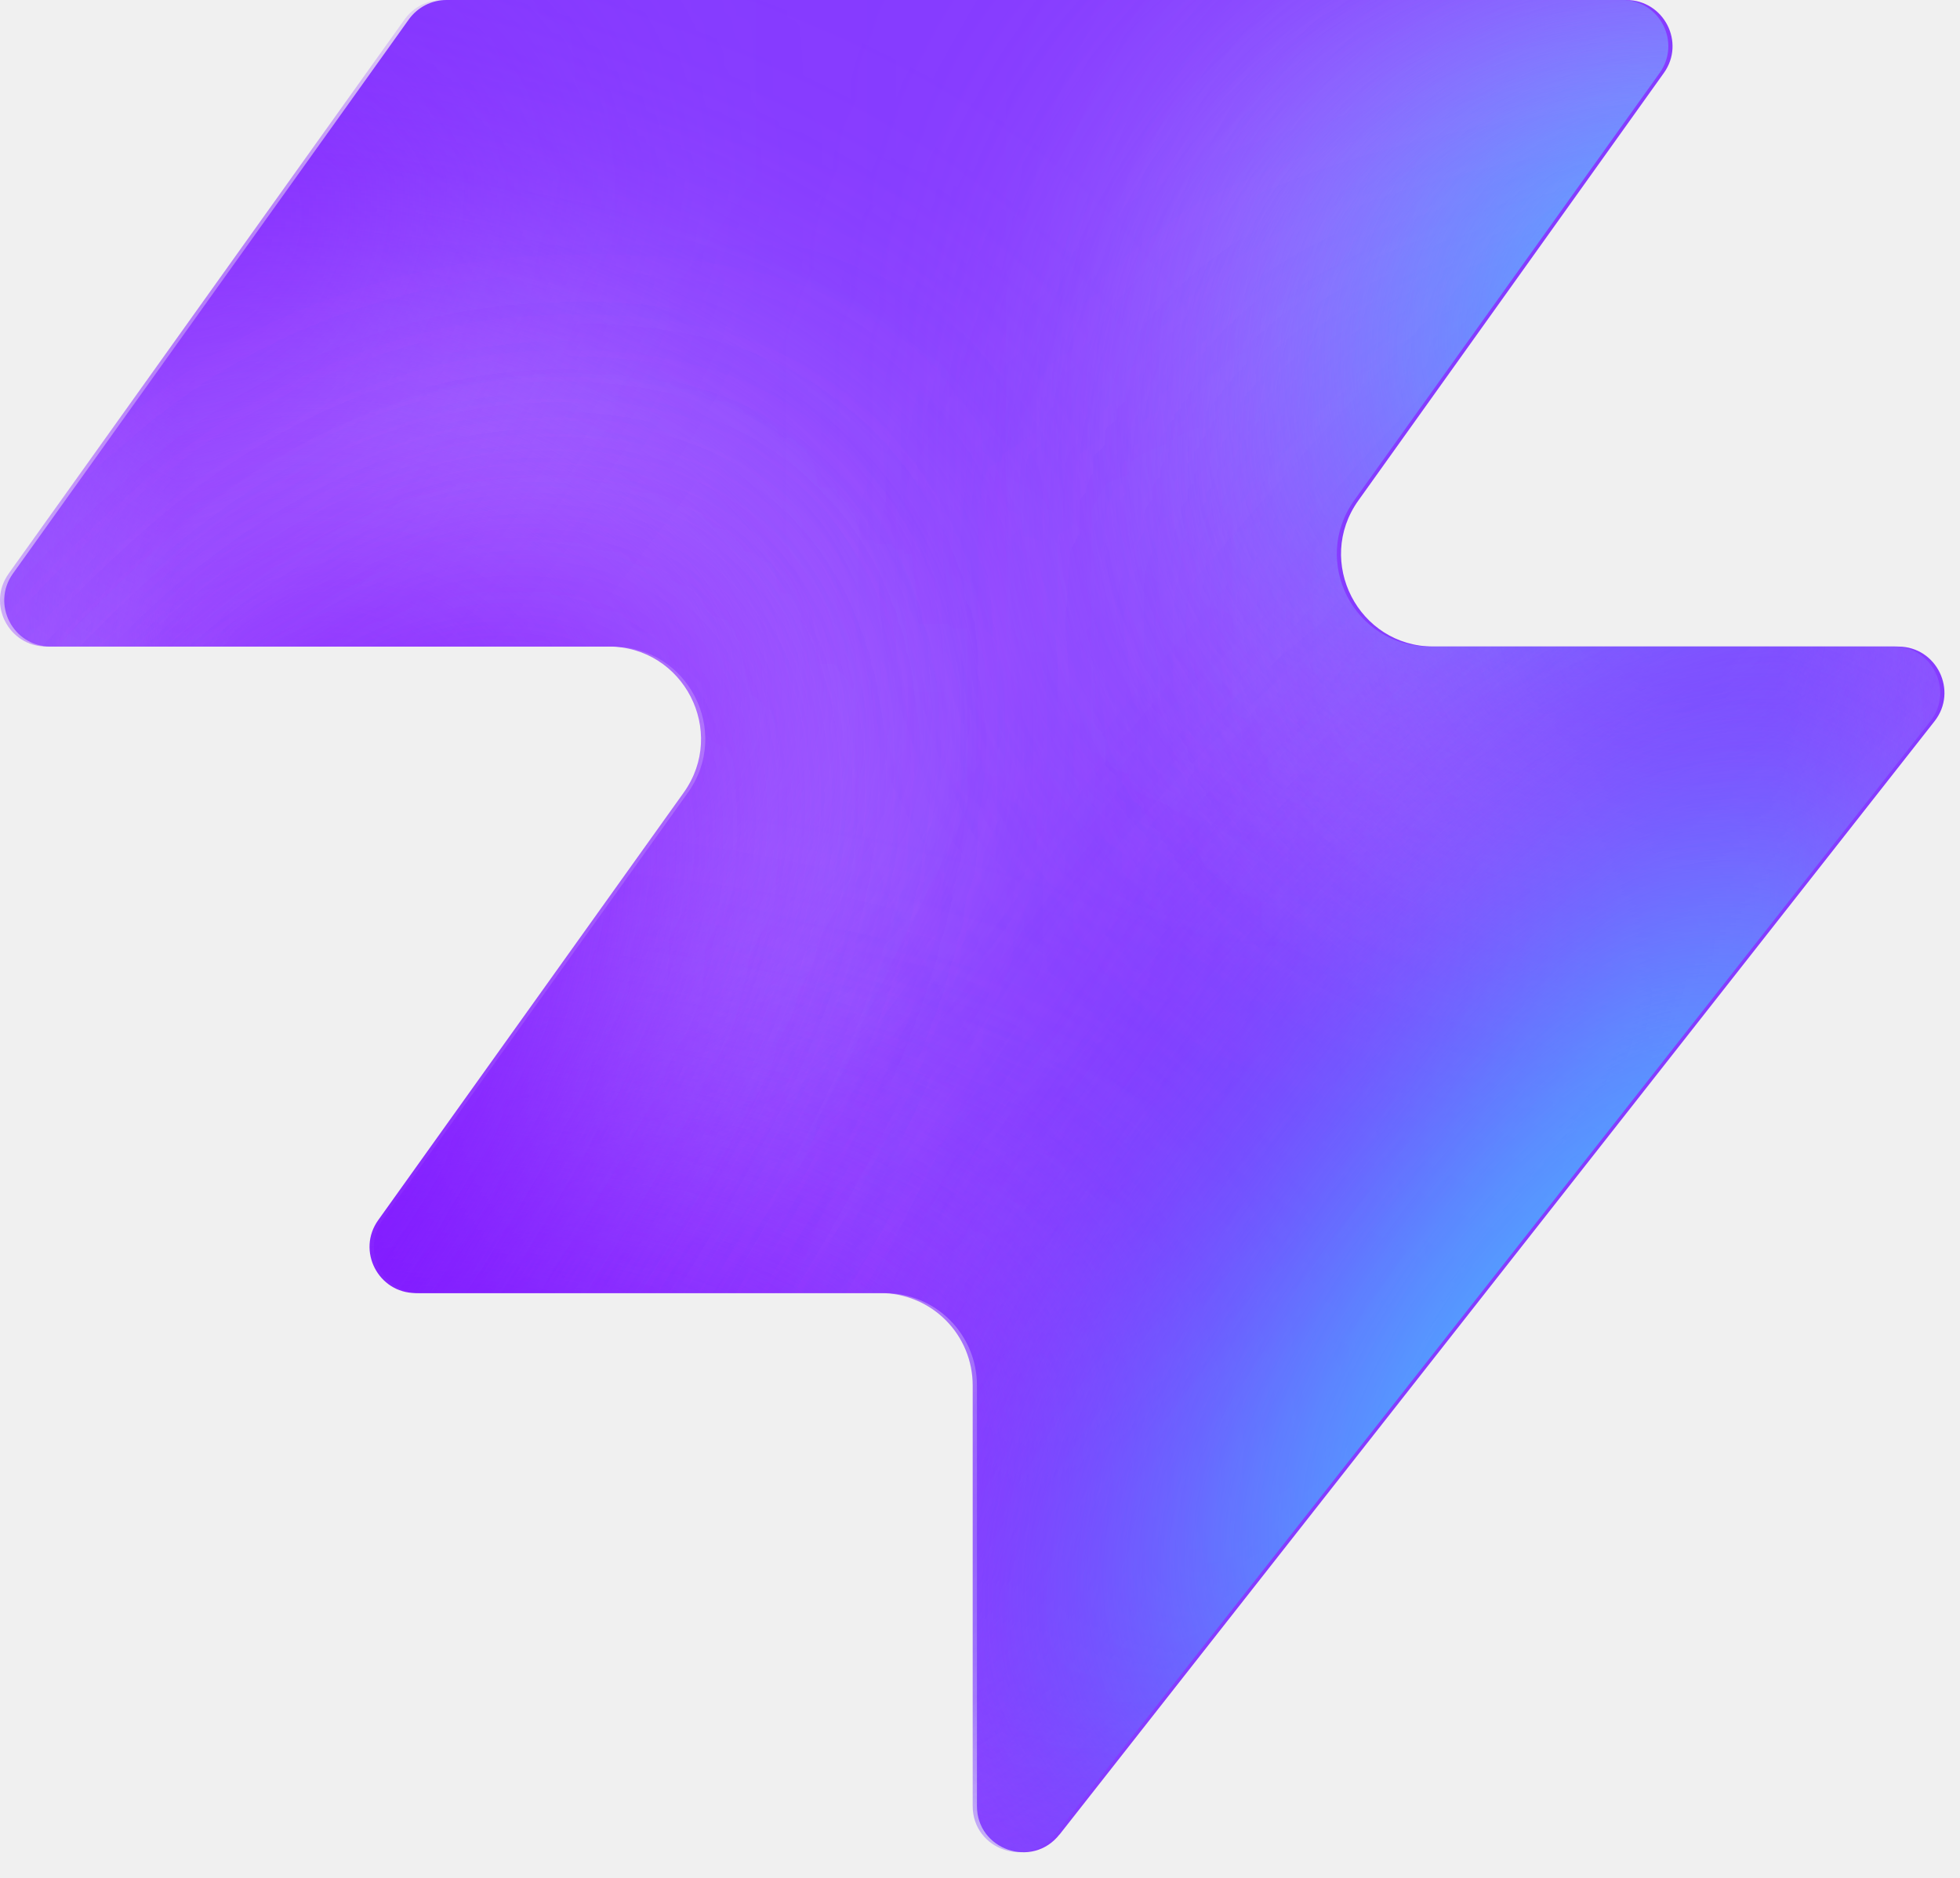
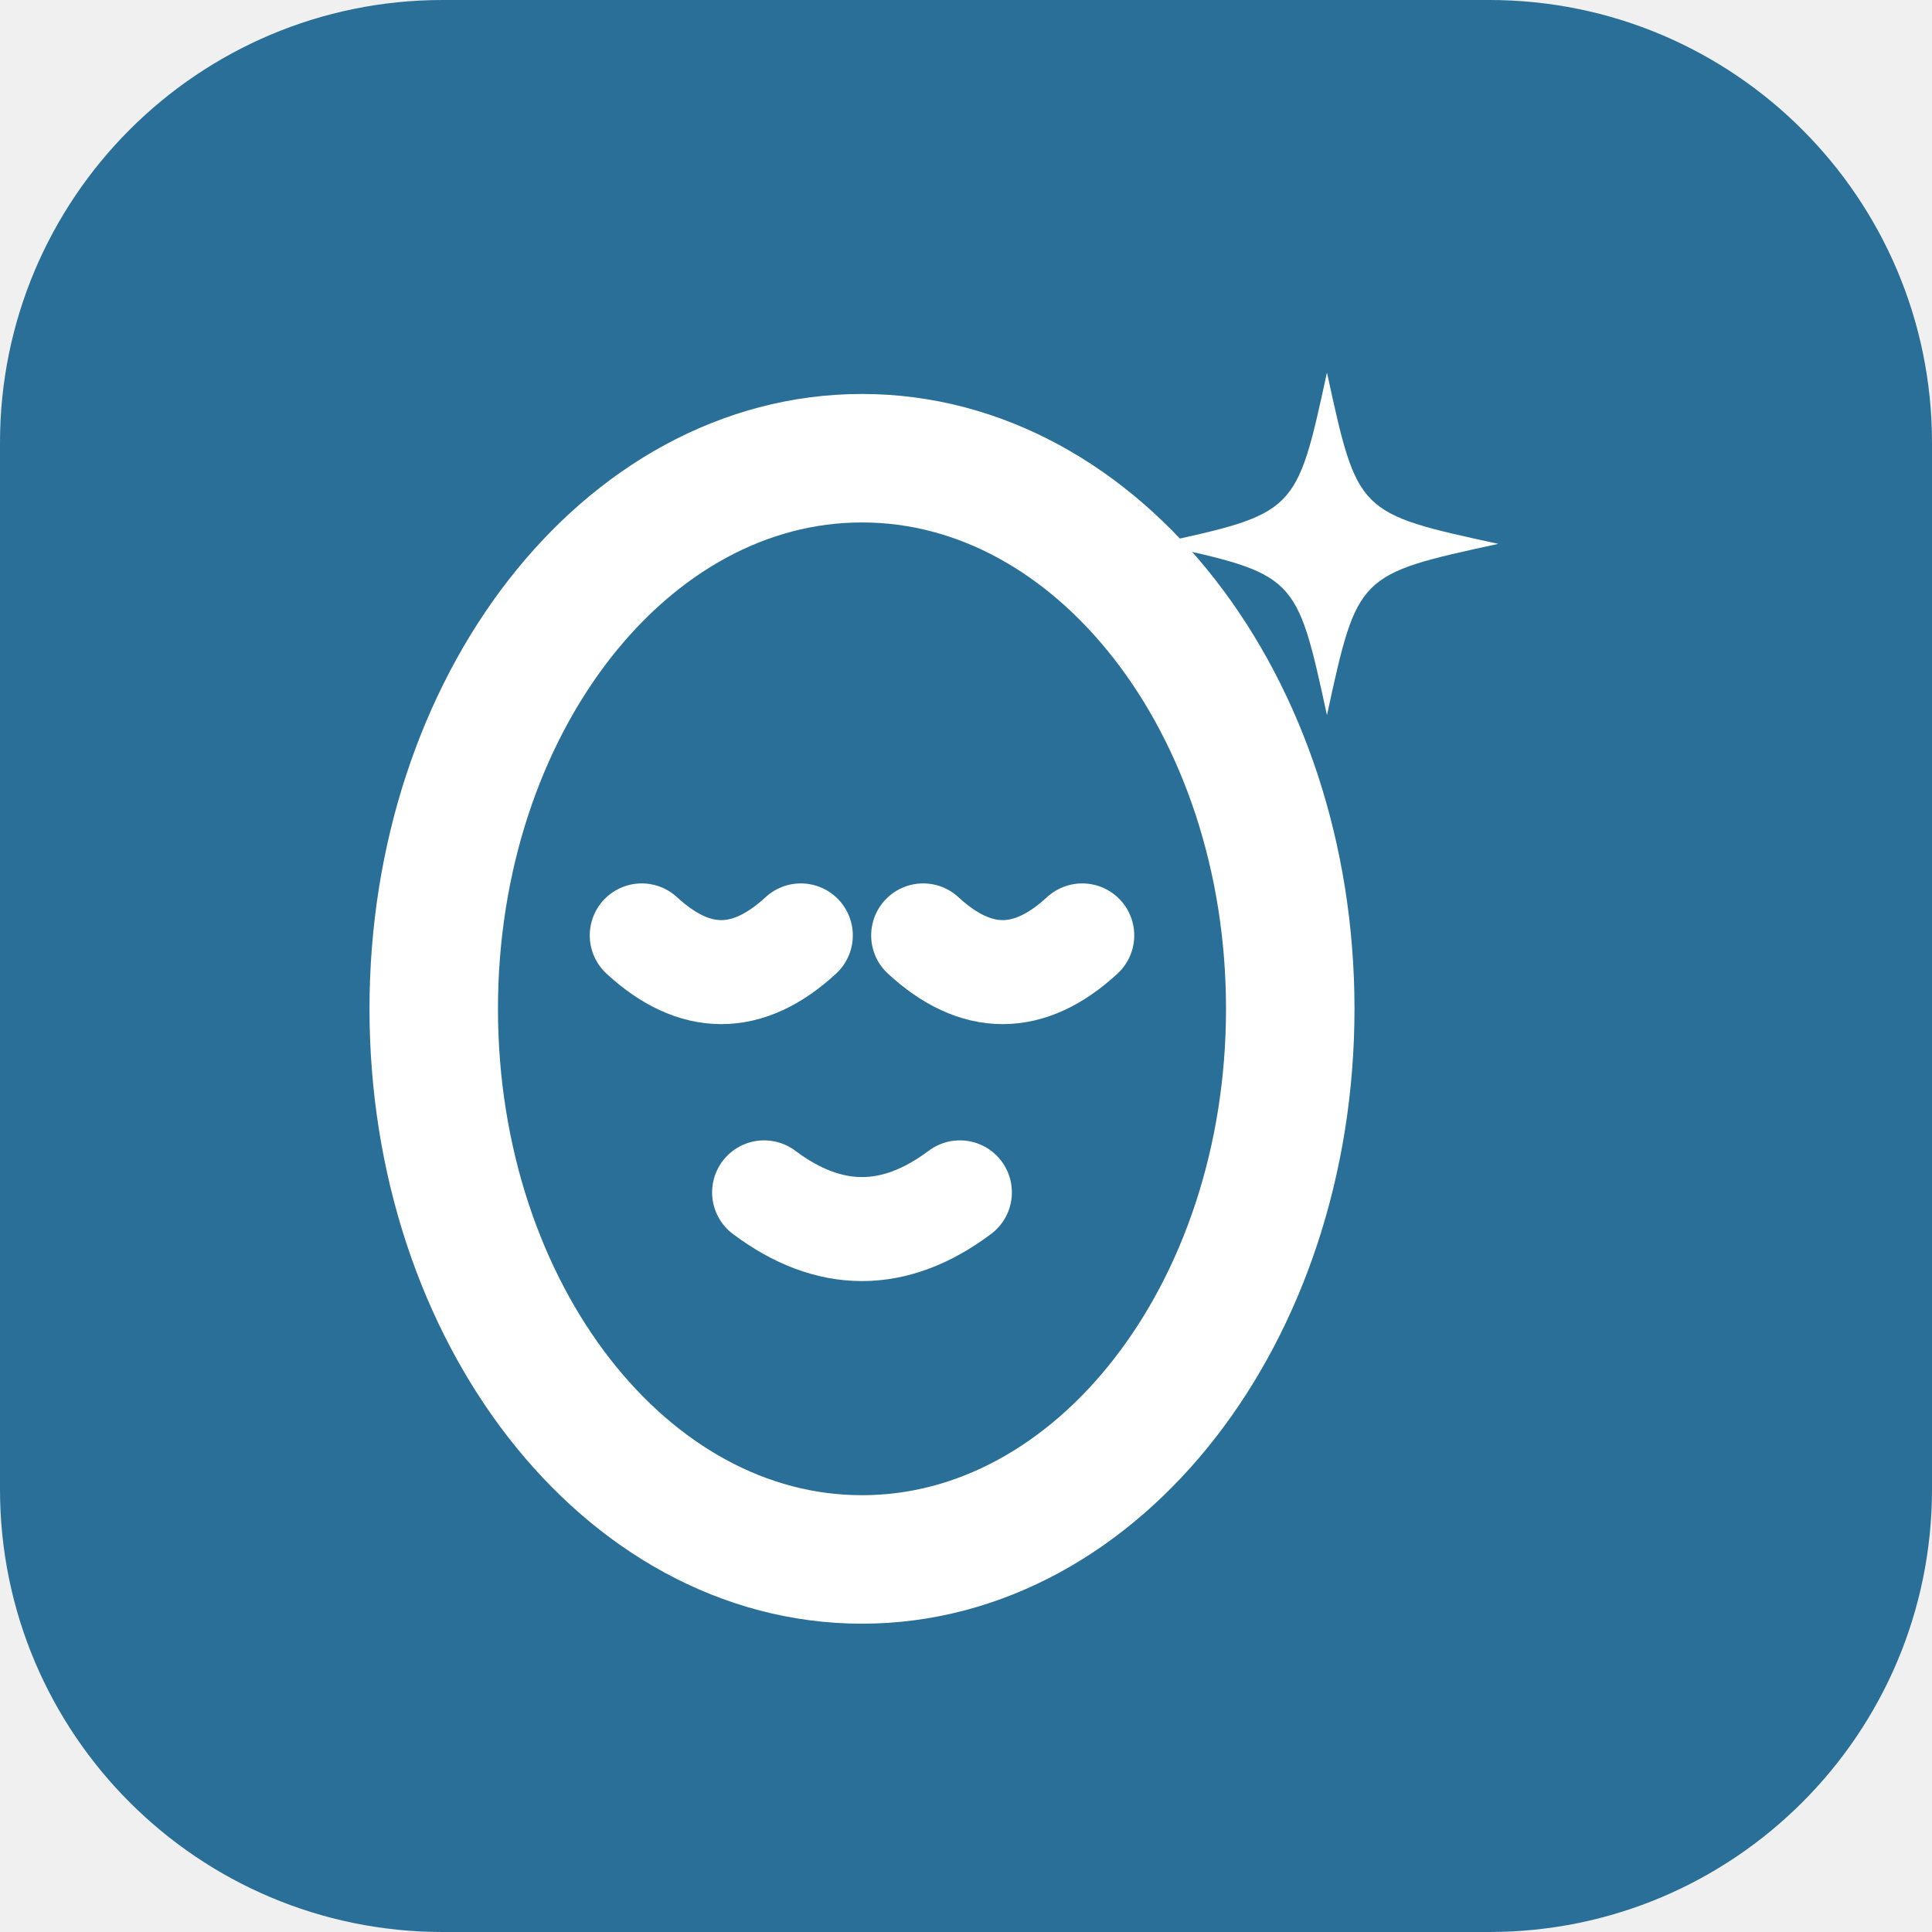
- <svg xmlns="http://www.w3.org/2000/svg" width="48" height="46" fill="none" viewBox="0 0 48 46">
-   <path fill="#863bff" d="M25.946 44.938c-.664.845-2.021.375-2.021-.698V33.937a2.26 2.26 0 0 0-2.262-2.262H10.287c-.92 0-1.456-1.04-.92-1.788l7.48-10.471c1.07-1.497 0-3.578-1.842-3.578H1.237c-.92 0-1.456-1.04-.92-1.788L10.013.474c.214-.297.556-.474.92-.474h28.894c.92 0 1.456 1.04.92 1.788l-7.48 10.471c-1.07 1.498 0 3.579 1.842 3.579h11.377c.943 0 1.473 1.088.89 1.83L25.947 44.94z" style="fill:#863bff;fill:color(display-p3 .525 .23 1);fill-opacity:1" />
-   <mask id="a" width="48" height="46" x="0" y="0" maskUnits="userSpaceOnUse" style="mask-type:alpha">
-     <path fill="#000" d="M25.842 44.938c-.664.844-2.021.375-2.021-.698V33.937a2.26 2.26 0 0 0-2.262-2.262H10.183c-.92 0-1.456-1.04-.92-1.788l7.48-10.471c1.07-1.498 0-3.579-1.842-3.579H1.133c-.92 0-1.456-1.04-.92-1.787L9.91.473c.214-.297.556-.474.92-.474h28.894c.92 0 1.456 1.04.92 1.788l-7.48 10.471c-1.07 1.498 0 3.578 1.842 3.578h11.377c.943 0 1.473 1.088.89 1.832L25.843 44.94z" style="fill:#000;fill-opacity:1" />
-   </mask>
-   <g mask="url(#a)">
-     <g filter="url(#b)">
-       <ellipse cx="5.508" cy="14.704" fill="#ede6ff" rx="5.508" ry="14.704" style="fill:#ede6ff;fill:color(display-p3 .927 .903 1);fill-opacity:1" transform="matrix(.00324 1 1 -.00324 -4.47 31.516)" />
-     </g>
-     <g filter="url(#c)">
-       <ellipse cx="10.399" cy="29.851" fill="#ede6ff" rx="10.399" ry="29.851" style="fill:#ede6ff;fill:color(display-p3 .927 .903 1);fill-opacity:1" transform="matrix(.00324 1 1 -.00324 -39.328 7.883)" />
-     </g>
-     <g filter="url(#d)">
-       <ellipse cx="5.508" cy="30.487" fill="#7e14ff" rx="5.508" ry="30.487" style="fill:#7e14ff;fill:color(display-p3 .492 .077 1);fill-opacity:1" transform="rotate(89.814 -25.913 -14.639)scale(1 -1)" />
-     </g>
-     <g filter="url(#e)">
-       <ellipse cx="5.508" cy="30.599" fill="#7e14ff" rx="5.508" ry="30.599" style="fill:#7e14ff;fill:color(display-p3 .492 .077 1);fill-opacity:1" transform="rotate(89.814 -32.644 -3.334)scale(1 -1)" />
-     </g>
-     <g filter="url(#f)">
-       <ellipse cx="5.508" cy="30.599" fill="#7e14ff" rx="5.508" ry="30.599" style="fill:#7e14ff;fill:color(display-p3 .492 .077 1);fill-opacity:1" transform="matrix(.00324 1 1 -.00324 -34.34 30.47)" />
-     </g>
-     <g filter="url(#g)">
-       <ellipse cx="14.072" cy="22.078" fill="#ede6ff" rx="14.072" ry="22.078" style="fill:#ede6ff;fill:color(display-p3 .927 .903 1);fill-opacity:1" transform="rotate(93.35 24.506 48.493)scale(-1 1)" />
-     </g>
-     <g filter="url(#h)">
-       <ellipse cx="3.47" cy="21.501" fill="#7e14ff" rx="3.47" ry="21.501" style="fill:#7e14ff;fill:color(display-p3 .492 .077 1);fill-opacity:1" transform="rotate(89.009 28.708 47.59)scale(-1 1)" />
-     </g>
-     <g filter="url(#i)">
-       <ellipse cx="3.47" cy="21.501" fill="#7e14ff" rx="3.47" ry="21.501" style="fill:#7e14ff;fill:color(display-p3 .492 .077 1);fill-opacity:1" transform="rotate(89.009 28.708 47.59)scale(-1 1)" />
-     </g>
-     <g filter="url(#j)">
-       <ellipse cx=".387" cy="8.972" fill="#7e14ff" rx="4.407" ry="29.108" style="fill:#7e14ff;fill:color(display-p3 .492 .077 1);fill-opacity:1" transform="rotate(39.51 .387 8.972)" />
-     </g>
-     <g filter="url(#k)">
-       <ellipse cx="47.523" cy="-6.092" fill="#7e14ff" rx="4.407" ry="29.108" style="fill:#7e14ff;fill:color(display-p3 .492 .077 1);fill-opacity:1" transform="rotate(37.892 47.523 -6.092)" />
-     </g>
-     <g filter="url(#l)">
-       <ellipse cx="41.412" cy="6.333" fill="#47bfff" rx="5.971" ry="9.665" style="fill:#47bfff;fill:color(display-p3 .28 .748 1);fill-opacity:1" transform="rotate(37.892 41.412 6.333)" />
-     </g>
-     <g filter="url(#m)">
-       <ellipse cx="-1.879" cy="38.332" fill="#7e14ff" rx="4.407" ry="29.108" style="fill:#7e14ff;fill:color(display-p3 .492 .077 1);fill-opacity:1" transform="rotate(37.892 -1.88 38.332)" />
-     </g>
-     <g filter="url(#n)">
-       <ellipse cx="-1.879" cy="38.332" fill="#7e14ff" rx="4.407" ry="29.108" style="fill:#7e14ff;fill:color(display-p3 .492 .077 1);fill-opacity:1" transform="rotate(37.892 -1.88 38.332)" />
-     </g>
-     <g filter="url(#o)">
-       <ellipse cx="35.651" cy="29.907" fill="#7e14ff" rx="4.407" ry="29.108" style="fill:#7e14ff;fill:color(display-p3 .492 .077 1);fill-opacity:1" transform="rotate(37.892 35.651 29.907)" />
-     </g>
-     <g filter="url(#p)">
-       <ellipse cx="38.418" cy="32.4" fill="#47bfff" rx="5.971" ry="15.297" style="fill:#47bfff;fill:color(display-p3 .28 .748 1);fill-opacity:1" transform="rotate(37.892 38.418 32.4)" />
-     </g>
+ <svg xmlns="http://www.w3.org/2000/svg" width="32" height="32" viewBox="0 0 24 24">
+   <rect width="24" height="24" rx="5.5" fill="#2a6f97" />
+   <g transform="translate(12 12) scale(.76) translate(-13.7 -11.3)" fill="none" stroke="#fff" stroke-linecap="round" stroke-linejoin="round">
+     <ellipse cx="12" cy="12" rx="7" ry="9" stroke-width="2.1" />
+     <path d="M8.4 10.8q1.3 1.2 2.6 0M13 10.8q1.3 1.2 2.6 0M10.4 15q1.6 1.2 3.2 0" stroke-width="1.7" />
+     <path d="M19.6 1.6c.5 2.3.5 2.3 2.8 2.8-2.3.5-2.3.5-2.8 2.8-.5-2.3-.5-2.3-2.8-2.8 2.3-.5 2.3-.5 2.8-2.8z" fill="#fff" stroke="none" />
  </g>
-   <defs>
-     <filter id="b" width="60.045" height="41.654" x="-19.77" y="16.149" color-interpolation-filters="sRGB" filterUnits="userSpaceOnUse">
-       <feFlood flood-opacity="0" result="BackgroundImageFix" />
-       <feBlend in="SourceGraphic" in2="BackgroundImageFix" result="shape" />
-       <feGaussianBlur result="effect1_foregroundBlur_2002_17158" stdDeviation="7.659" />
-     </filter>
-     <filter id="c" width="90.34" height="51.437" x="-54.613" y="-7.533" color-interpolation-filters="sRGB" filterUnits="userSpaceOnUse">
-       <feFlood flood-opacity="0" result="BackgroundImageFix" />
-       <feBlend in="SourceGraphic" in2="BackgroundImageFix" result="shape" />
-       <feGaussianBlur result="effect1_foregroundBlur_2002_17158" stdDeviation="7.659" />
-     </filter>
-     <filter id="d" width="79.355" height="29.4" x="-49.64" y="2.03" color-interpolation-filters="sRGB" filterUnits="userSpaceOnUse">
-       <feFlood flood-opacity="0" result="BackgroundImageFix" />
-       <feBlend in="SourceGraphic" in2="BackgroundImageFix" result="shape" />
-       <feGaussianBlur result="effect1_foregroundBlur_2002_17158" stdDeviation="4.596" />
-     </filter>
-     <filter id="e" width="79.579" height="29.4" x="-45.045" y="20.029" color-interpolation-filters="sRGB" filterUnits="userSpaceOnUse">
-       <feFlood flood-opacity="0" result="BackgroundImageFix" />
-       <feBlend in="SourceGraphic" in2="BackgroundImageFix" result="shape" />
-       <feGaussianBlur result="effect1_foregroundBlur_2002_17158" stdDeviation="4.596" />
-     </filter>
-     <filter id="f" width="79.579" height="29.4" x="-43.513" y="21.178" color-interpolation-filters="sRGB" filterUnits="userSpaceOnUse">
-       <feFlood flood-opacity="0" result="BackgroundImageFix" />
-       <feBlend in="SourceGraphic" in2="BackgroundImageFix" result="shape" />
-       <feGaussianBlur result="effect1_foregroundBlur_2002_17158" stdDeviation="4.596" />
-     </filter>
-     <filter id="g" width="74.749" height="58.852" x="15.756" y="-17.901" color-interpolation-filters="sRGB" filterUnits="userSpaceOnUse">
-       <feFlood flood-opacity="0" result="BackgroundImageFix" />
-       <feBlend in="SourceGraphic" in2="BackgroundImageFix" result="shape" />
-       <feGaussianBlur result="effect1_foregroundBlur_2002_17158" stdDeviation="7.659" />
-     </filter>
-     <filter id="h" width="61.377" height="25.362" x="23.548" y="2.284" color-interpolation-filters="sRGB" filterUnits="userSpaceOnUse">
-       <feFlood flood-opacity="0" result="BackgroundImageFix" />
-       <feBlend in="SourceGraphic" in2="BackgroundImageFix" result="shape" />
-       <feGaussianBlur result="effect1_foregroundBlur_2002_17158" stdDeviation="4.596" />
-     </filter>
-     <filter id="i" width="61.377" height="25.362" x="23.548" y="2.284" color-interpolation-filters="sRGB" filterUnits="userSpaceOnUse">
-       <feFlood flood-opacity="0" result="BackgroundImageFix" />
-       <feBlend in="SourceGraphic" in2="BackgroundImageFix" result="shape" />
-       <feGaussianBlur result="effect1_foregroundBlur_2002_17158" stdDeviation="4.596" />
-     </filter>
-     <filter id="j" width="56.045" height="63.649" x="-27.636" y="-22.853" color-interpolation-filters="sRGB" filterUnits="userSpaceOnUse">
-       <feFlood flood-opacity="0" result="BackgroundImageFix" />
-       <feBlend in="SourceGraphic" in2="BackgroundImageFix" result="shape" />
-       <feGaussianBlur result="effect1_foregroundBlur_2002_17158" stdDeviation="4.596" />
-     </filter>
-     <filter id="k" width="54.814" height="64.646" x="20.116" y="-38.415" color-interpolation-filters="sRGB" filterUnits="userSpaceOnUse">
-       <feFlood flood-opacity="0" result="BackgroundImageFix" />
-       <feBlend in="SourceGraphic" in2="BackgroundImageFix" result="shape" />
-       <feGaussianBlur result="effect1_foregroundBlur_2002_17158" stdDeviation="4.596" />
-     </filter>
-     <filter id="l" width="33.541" height="35.313" x="24.641" y="-11.323" color-interpolation-filters="sRGB" filterUnits="userSpaceOnUse">
-       <feFlood flood-opacity="0" result="BackgroundImageFix" />
-       <feBlend in="SourceGraphic" in2="BackgroundImageFix" result="shape" />
-       <feGaussianBlur result="effect1_foregroundBlur_2002_17158" stdDeviation="4.596" />
-     </filter>
-     <filter id="m" width="54.814" height="64.646" x="-29.286" y="6.009" color-interpolation-filters="sRGB" filterUnits="userSpaceOnUse">
-       <feFlood flood-opacity="0" result="BackgroundImageFix" />
-       <feBlend in="SourceGraphic" in2="BackgroundImageFix" result="shape" />
-       <feGaussianBlur result="effect1_foregroundBlur_2002_17158" stdDeviation="4.596" />
-     </filter>
-     <filter id="n" width="54.814" height="64.646" x="-29.286" y="6.009" color-interpolation-filters="sRGB" filterUnits="userSpaceOnUse">
-       <feFlood flood-opacity="0" result="BackgroundImageFix" />
-       <feBlend in="SourceGraphic" in2="BackgroundImageFix" result="shape" />
-       <feGaussianBlur result="effect1_foregroundBlur_2002_17158" stdDeviation="4.596" />
-     </filter>
-     <filter id="o" width="54.814" height="64.646" x="8.244" y="-2.416" color-interpolation-filters="sRGB" filterUnits="userSpaceOnUse">
-       <feFlood flood-opacity="0" result="BackgroundImageFix" />
-       <feBlend in="SourceGraphic" in2="BackgroundImageFix" result="shape" />
-       <feGaussianBlur result="effect1_foregroundBlur_2002_17158" stdDeviation="4.596" />
-     </filter>
-     <filter id="p" width="39.409" height="43.623" x="18.713" y="10.588" color-interpolation-filters="sRGB" filterUnits="userSpaceOnUse">
-       <feFlood flood-opacity="0" result="BackgroundImageFix" />
-       <feBlend in="SourceGraphic" in2="BackgroundImageFix" result="shape" />
-       <feGaussianBlur result="effect1_foregroundBlur_2002_17158" stdDeviation="4.596" />
-     </filter>
-   </defs>
</svg>
